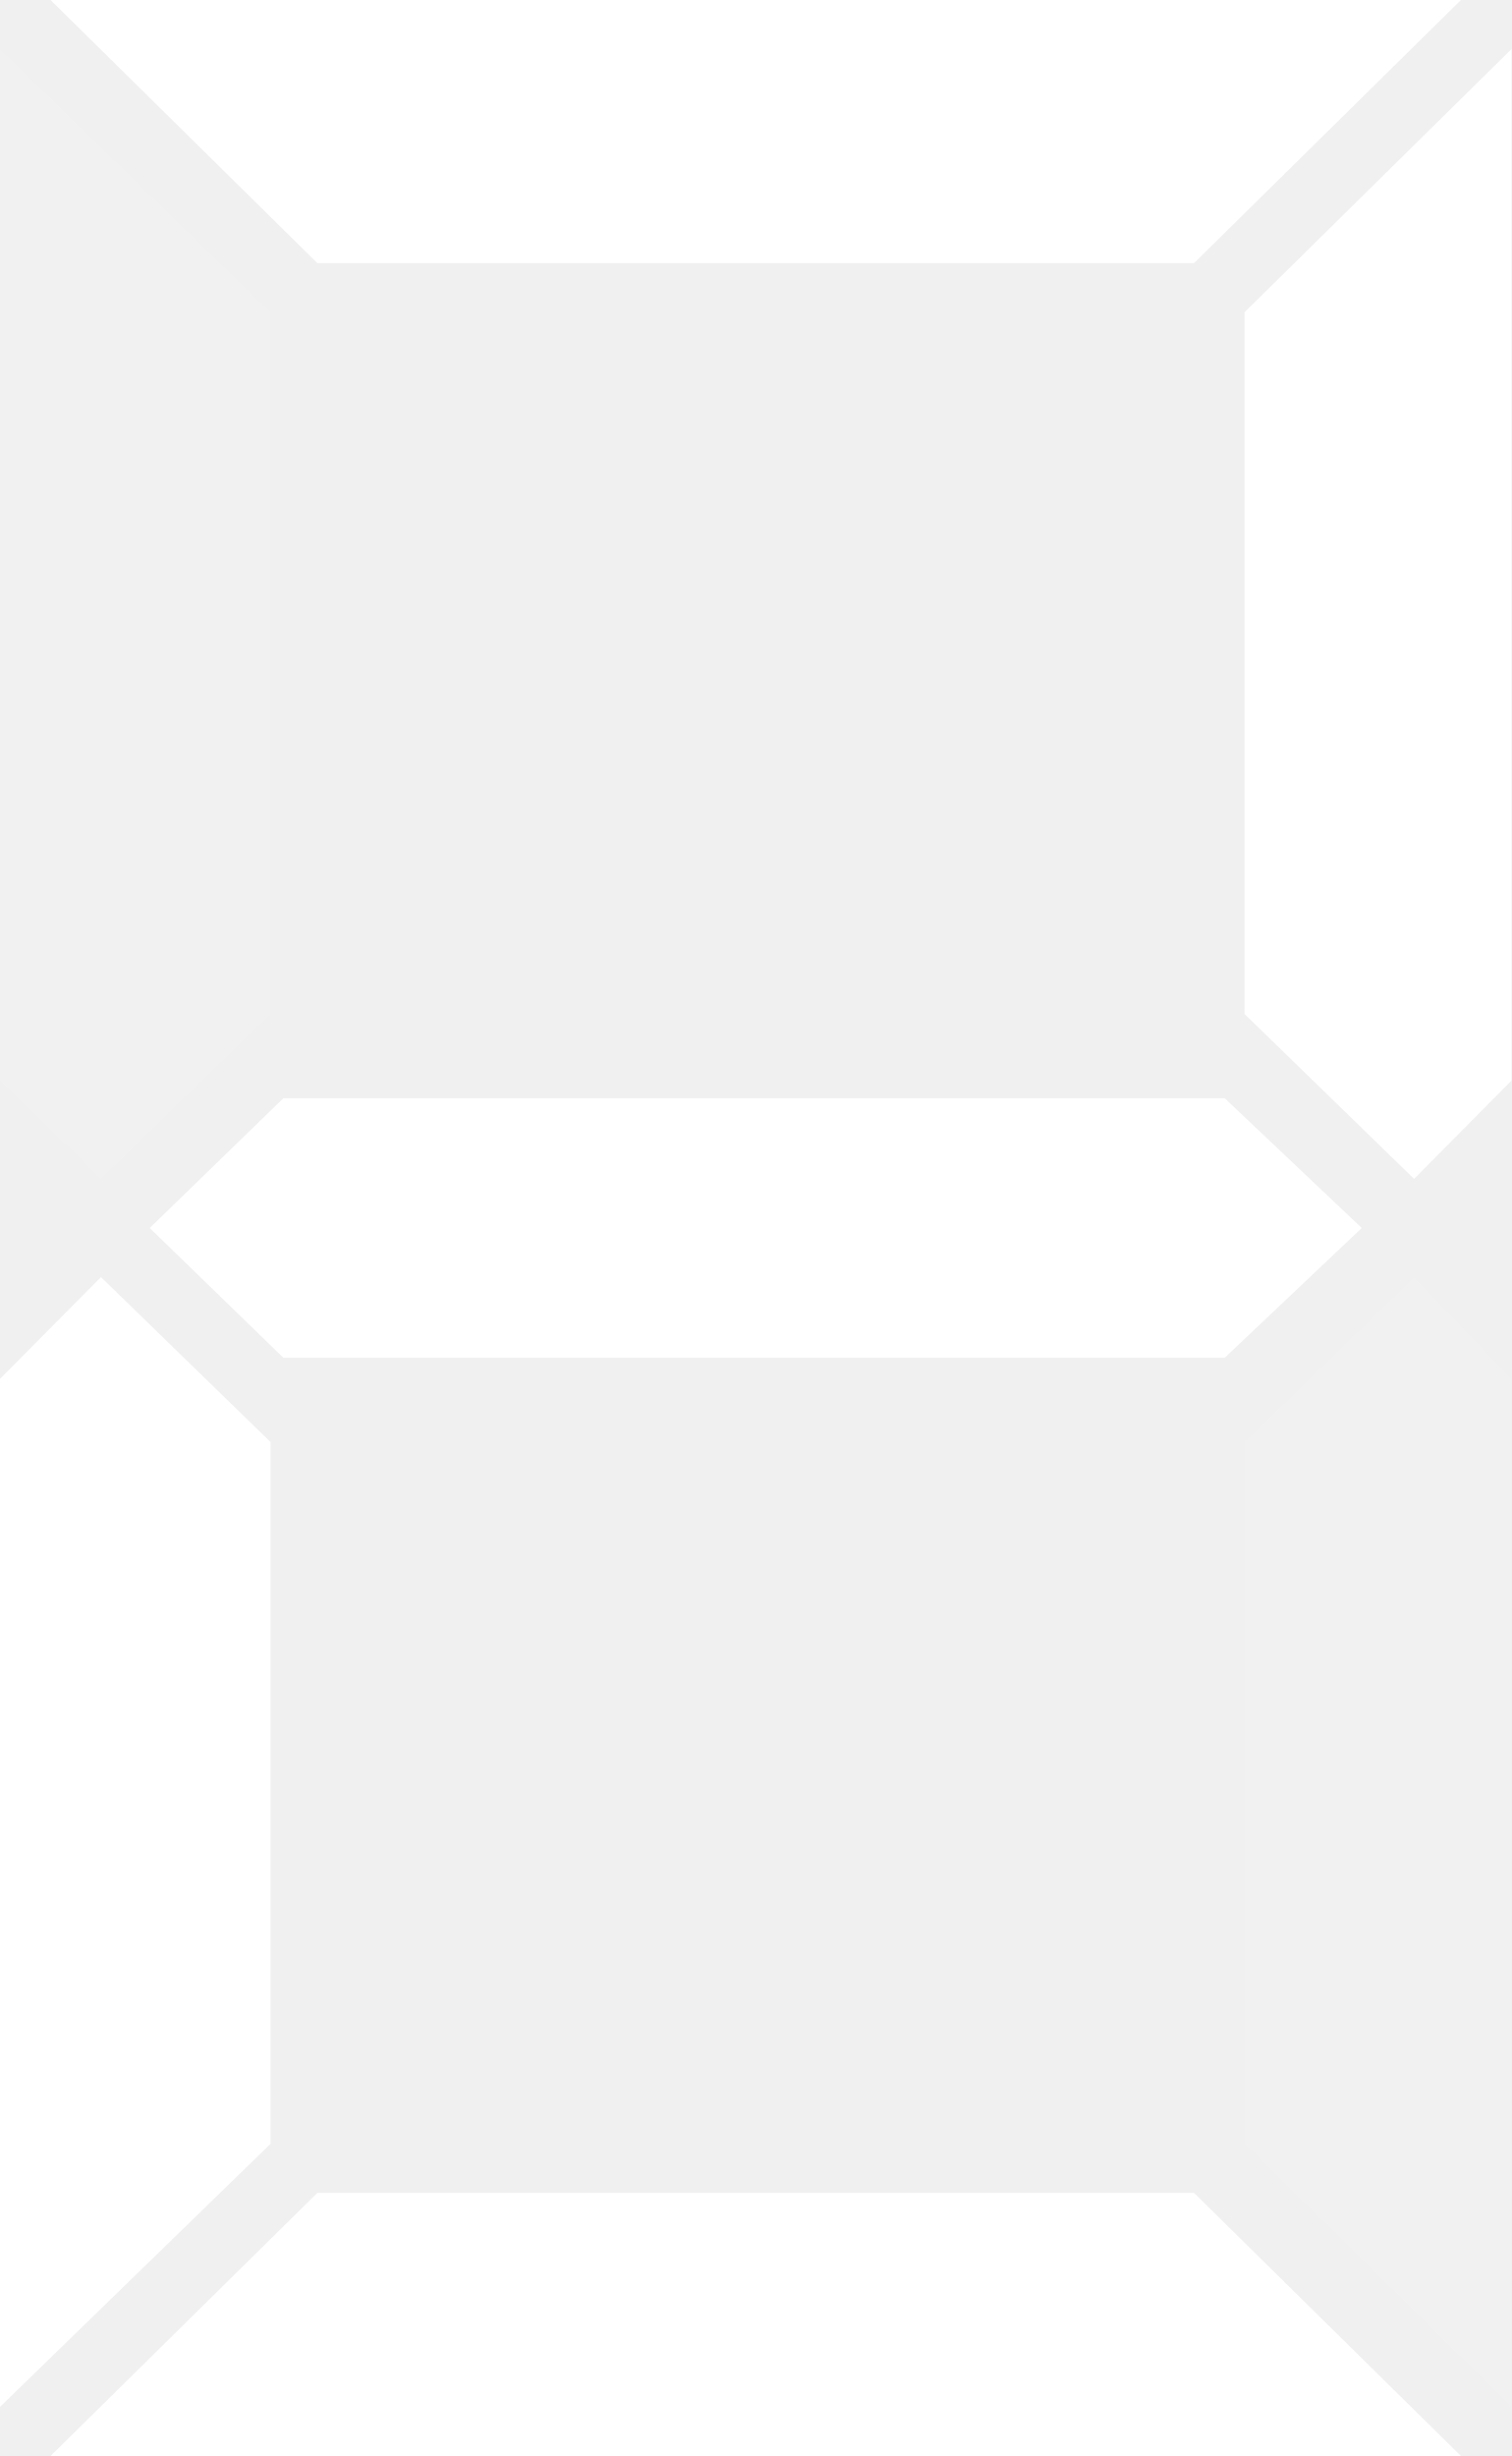
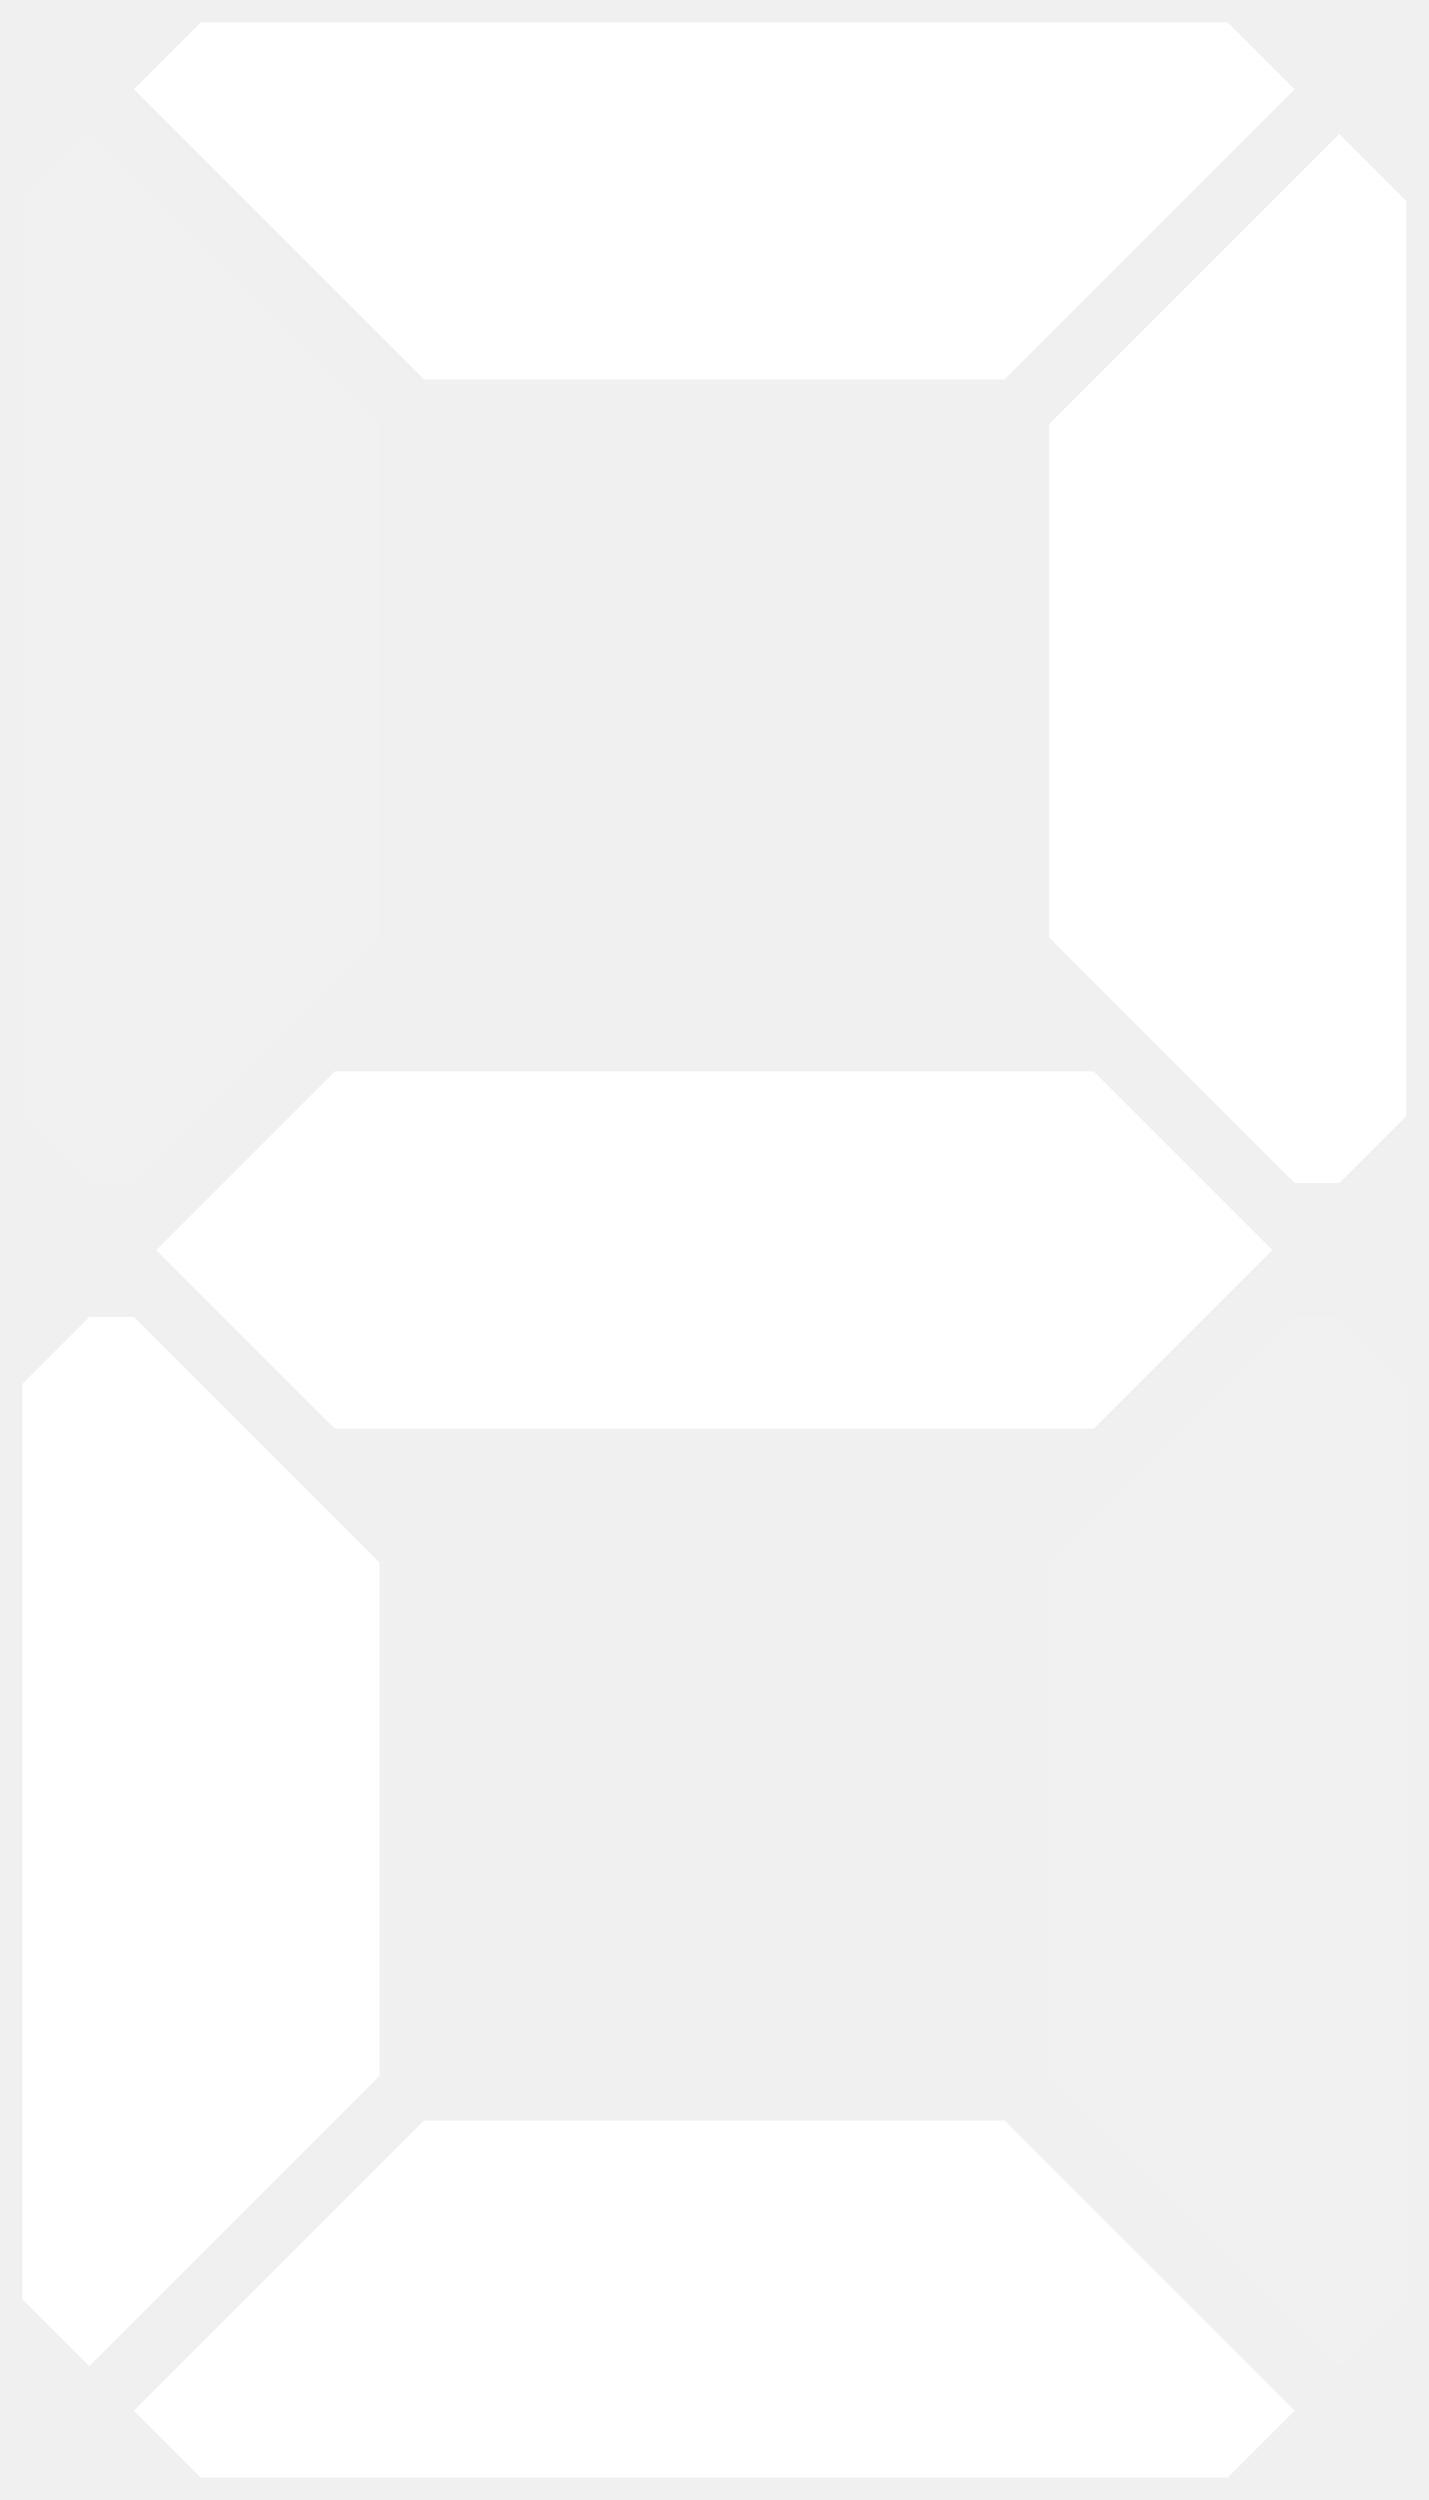
- <svg xmlns="http://www.w3.org/2000/svg" width="16" height="26" viewBox="0 0 16 26" version="1.1">
-   <g>
-     <path d="m 15.465,0 -2.826,2.786 H 3.36 L 0.535,0 Z" style="fill:#ffffff;fill-opacity:1" />
-     <path d="M 0,11.44 V 0.52 l 2.864,2.786 v 7.429 l -1.795,1.746 z" style="fill:#ffffff;fill-opacity:0.05" />
-     <path d="M 13.174,10.734 V 3.306 L 16,0.52 v 10.92 l -1.031,1.04 z" style="fill:#ffffff;fill-opacity:1" />
-     <path d="m 12.964,11.626 1.451,1.374 -1.451,1.374 H 3 L 1.585,13 3,11.626 Z" style="fill:#ffffff;fill-opacity:1" />
-     <path d="m 2.864,15.266 v 7.429 L 0,25.48 V 14.597 L 1.069,13.52 Z" style="fill:#ffffff;fill-opacity:1" />
-     <path d="M 16,14.597 V 25.48 L 13.174,22.694 V 15.266 L 14.969,13.52 Z" style="fill:#ffffff;fill-opacity:0.05" />
-     <path d="M 15.465,26 H 0.535 L 3.36,23.214 h 9.279 z" style="fill:#ffffff;fill-opacity:1" />
+ <svg xmlns="http://www.w3.org/2000/svg" viewBox="0 0 16 28" version="1.1">
+   <rect style="fill:#ffffff;opacity:0" width="16" height="28" />
+   <g style="fill:#ffffff">
+     <path d="M 13.75,0.25 l 0.75,0.75 -3.25,3.25 h -6.5 l -3.25,-3.25 0.75,-0.75 Z" style="fill-opacity:1" />
+     <path d="M 0.25,12.5 v -10.25 l 0.75,-0.75 3.25,3.25 v 5.75 l -2.75,2.75 h -0.5 Z" style="fill-opacity:0.05" />
+     <path d="M 11.75,10.5 v -5.75 l 3.25,-3.25 l 0.75,0.75 v 10.25 l -0.75,0.75 h -0.5 Z" style="fill-opacity:1" />
+     <path d="M 1.75,14 l 2,-2 h 8.5 l 2,2 -2,2 h -8.5 Z" style="fill-opacity:1" />
+     <path d="M 0.25,25.75 v -10.25 l 0.75,-0.75 h 0.5 l 2.75,2.75 v 5.75 l -3.25,3.25 Z" style="fill-opacity:1" />
+     <path d="M 15.75,15.5 v 10.25 l -0.75,0.75 l -3.25,-3.25 v -5.75 l 2.75,-2.75 h 0.5 Z" style="fill-opacity:0.05" />
+     <path d="M 13.75,27.75 h -11.5 l -0.75,-0.75 3.25,-3.25 h 6.5 l 3.25,3.25 Z" style="fill-opacity:1" />
  </g>
</svg>
